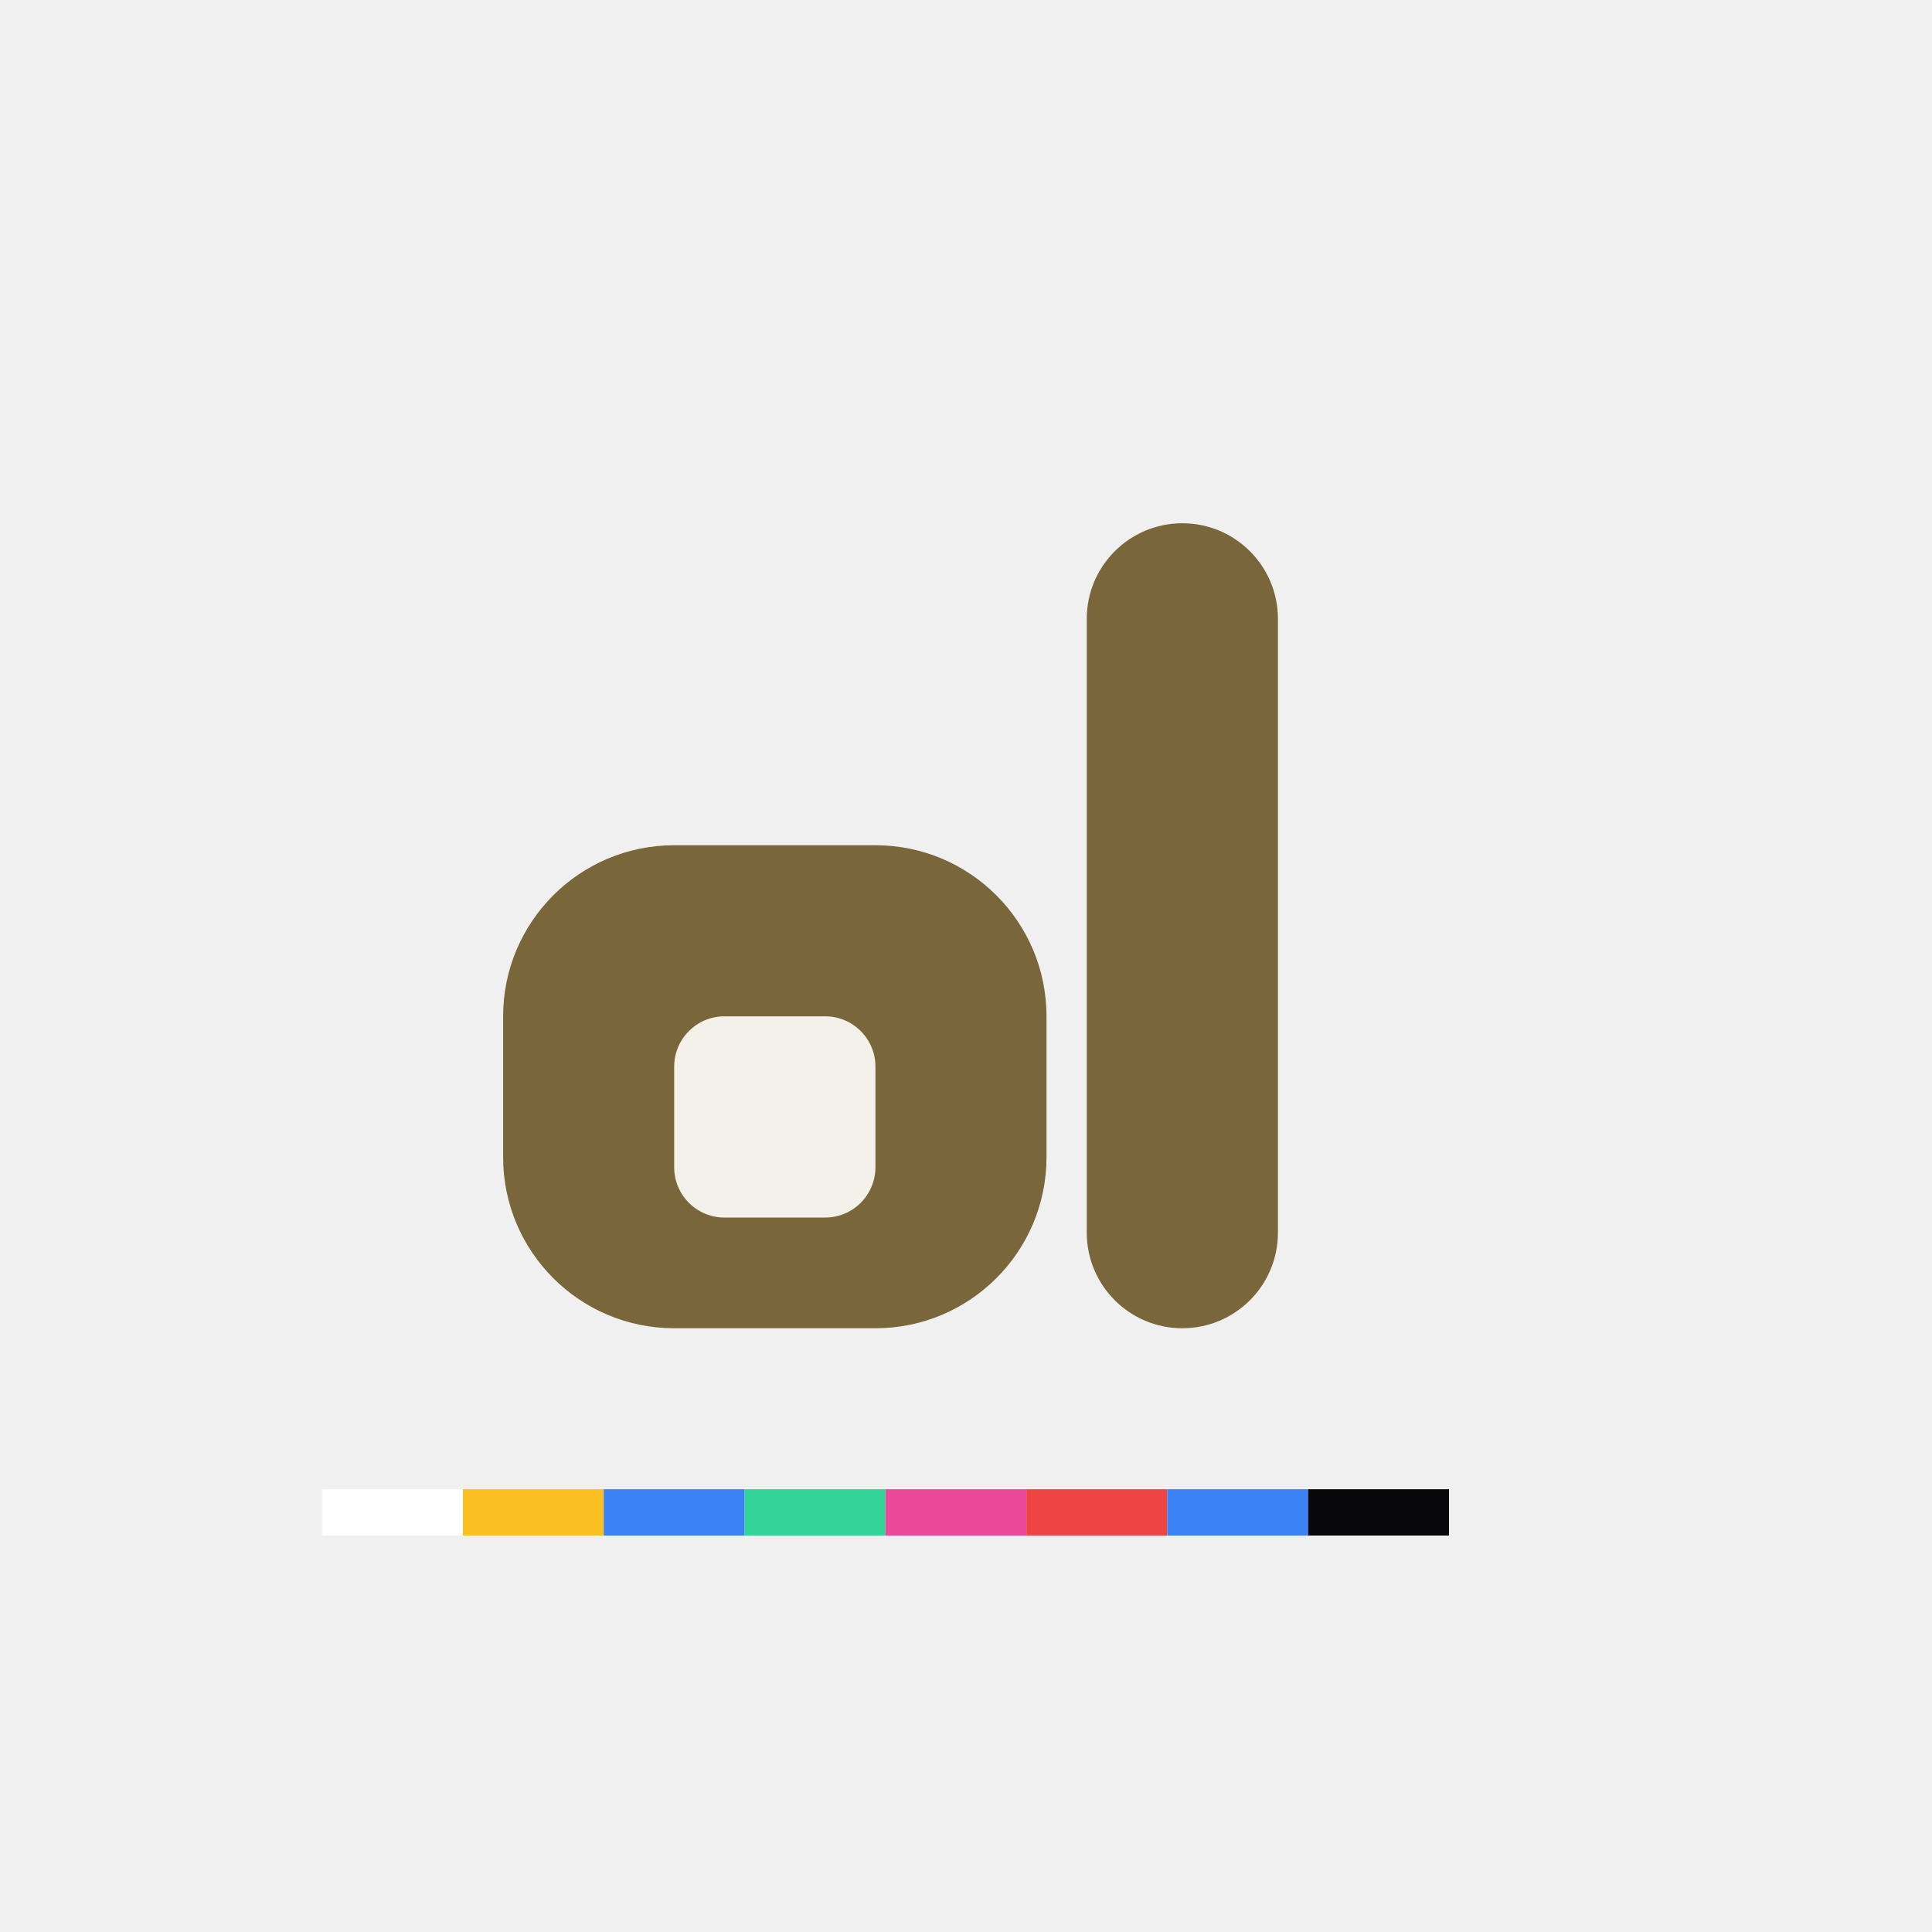
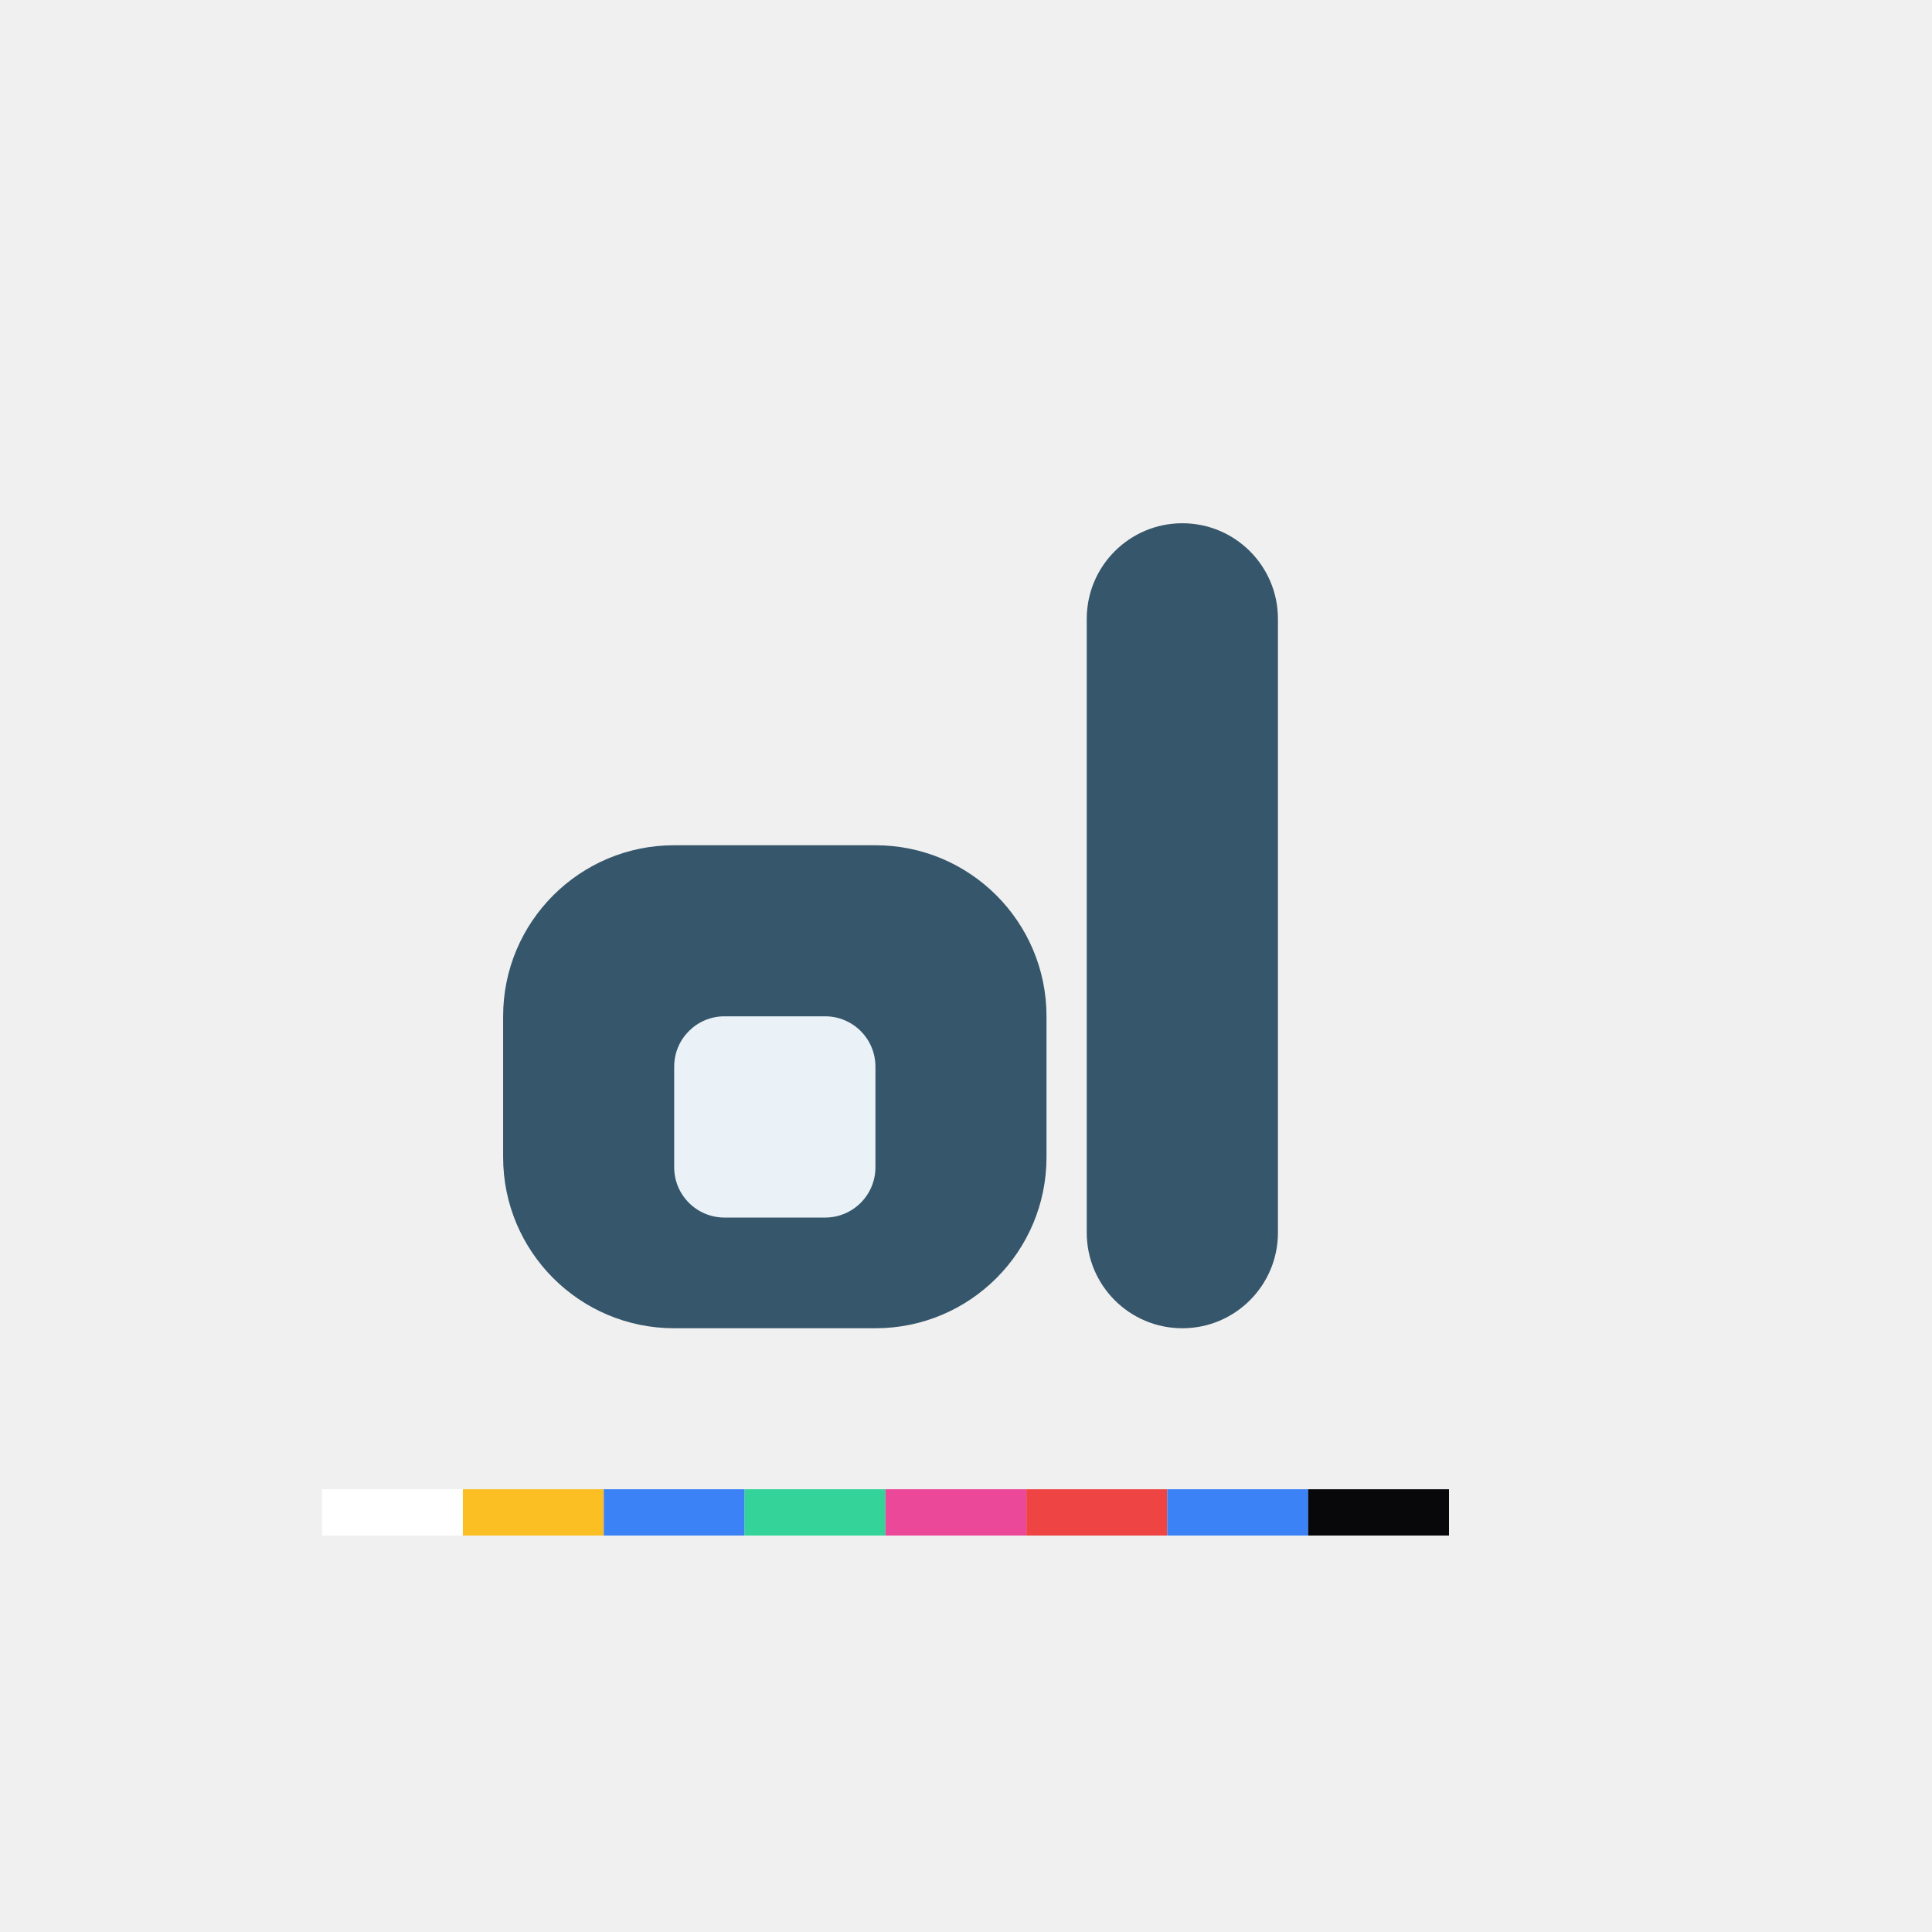
<svg xmlns="http://www.w3.org/2000/svg" width="96" height="96" viewBox="0 0 96 96" fill="none">
-   <rect x="25" y="42" width="27" height="24" rx="8.5" fill="#7A663B" />
-   <rect x="33.5" y="50.5" width="10" height="10" rx="2.5" fill="#F4F1EA" />
-   <rect x="54" y="26" width="9.5" height="40" rx="4.75" fill="#7A663B" />
+   <rect x="25" y="42" width="27" height="24" rx="8.5" fill="#35566B" />
+   <rect x="33.5" y="50.5" width="10" height="10" rx="2.5" fill="#EAF2F7" />
+   <rect x="54" y="26" width="9.5" height="40" rx="4.75" fill="#35566B" />
  <rect x="16" y="74" width="7" height="2.3" fill="#FFFFFF" />
  <rect x="23" y="74" width="7" height="2.3" fill="#FBBF24" />
  <rect x="30" y="74" width="7" height="2.3" fill="#3B82F6" />
  <rect x="37" y="74" width="7" height="2.3" fill="#34D399" />
  <rect x="44" y="74" width="7" height="2.3" fill="#EC4899" />
  <rect x="51" y="74" width="7" height="2.3" fill="#EF4444" />
  <rect x="58" y="74" width="7" height="2.3" fill="#3B82F6" />
  <rect x="65" y="74" width="7" height="2.3" fill="#08080B" />
</svg>
